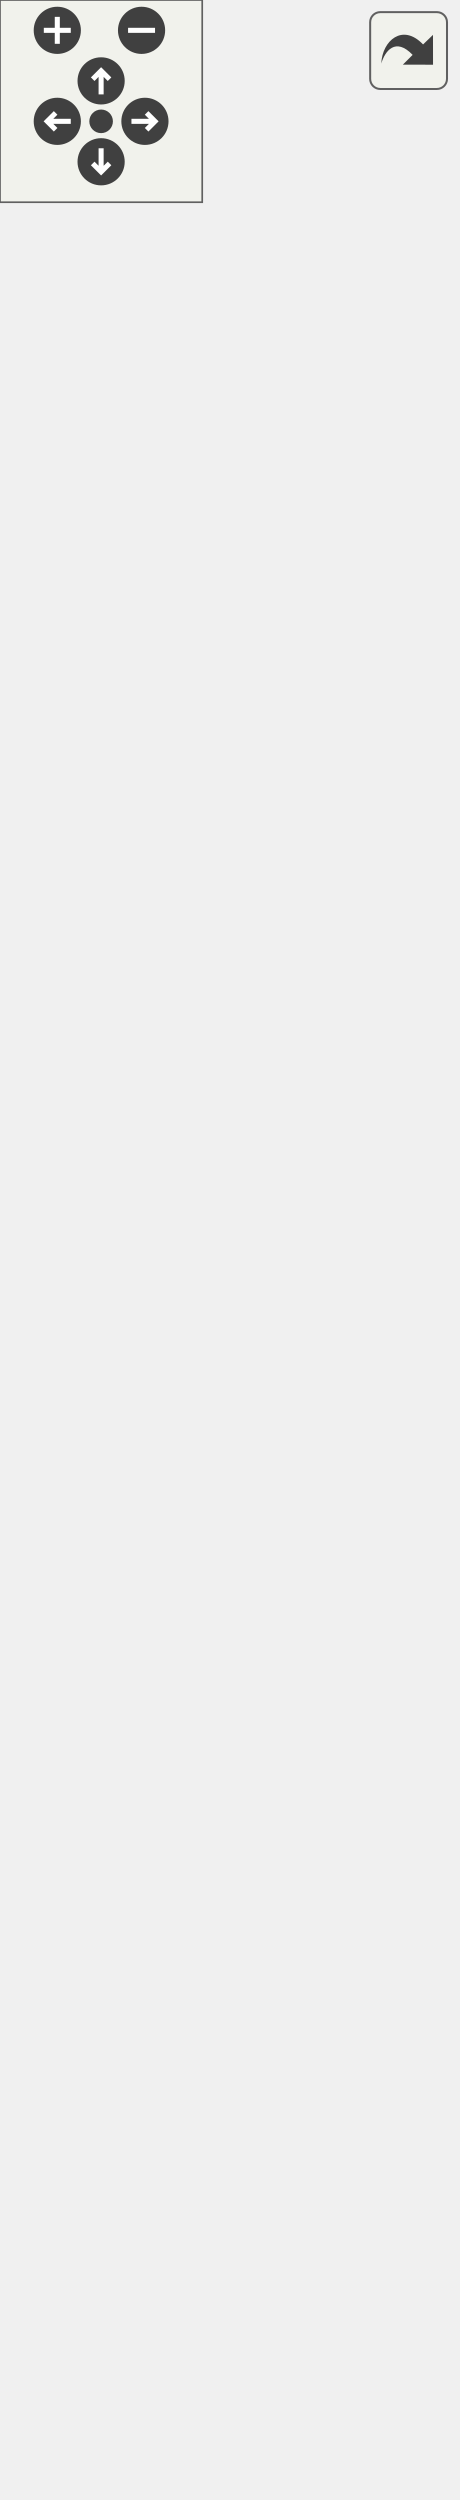
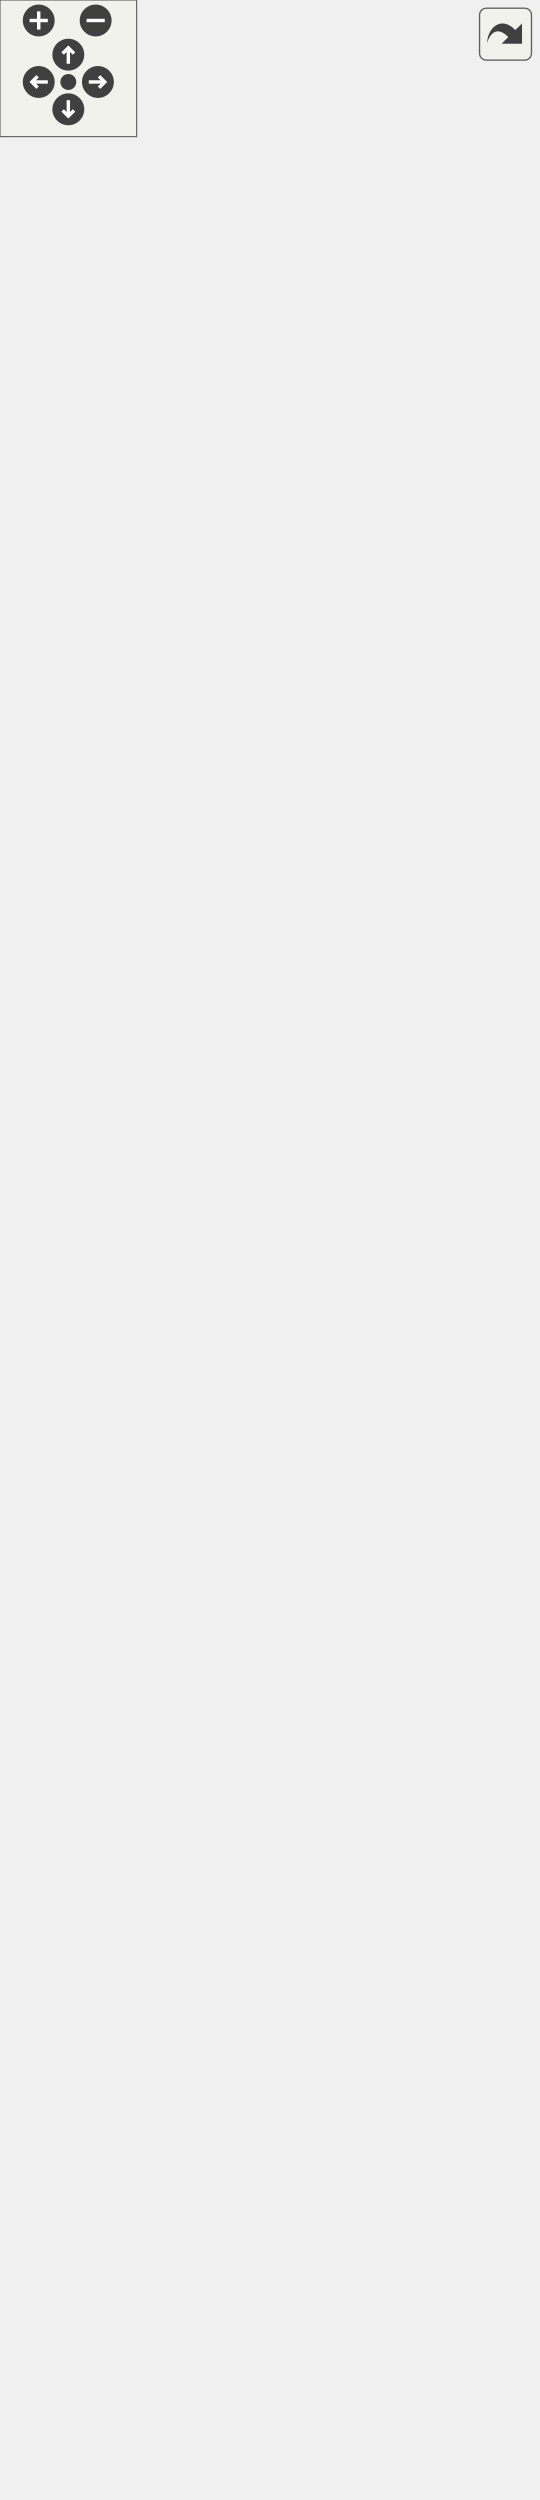
<svg xmlns="http://www.w3.org/2000/svg" xmlns:xlink="http://www.w3.org/1999/xlink" id="main" version="1.1" xml:space="preserve">
  <style type="text/css">
.edge:hover path { stroke: red; }
.edge:hover polygon { stroke: red; fill: red; }
</style>
  <defs>
    <circle id="rim" cx="0" cy="0" r="7" />
    <circle id="rim2" cx="0" cy="0" r="3.5" />
    <g id="zoomPlus">
      <use xlink:href="#rim" fill="#404040">
        <set attributeName="fill" to="#808080" begin="zoomplus.mouseover" end="zoomplus.mouseout" />
      </use>
      <path d="M-4,0h8M0,-4v8" fill="none" stroke="white" stroke-width="1.5" pointer-events="none" />
    </g>
    <g id="zoomMin">
      <use xlink:href="#rim" fill="#404040">
        <set attributeName="fill" to="#808080" begin="zoomminus.mouseover" end="zoomminus.mouseout" />
      </use>
      <path d="M-4,0h8" fill="none" stroke="white" stroke-width="1.5" pointer-events="none" />
    </g>
    <g id="dirArrow">
      <path fill="none" stroke="white" stroke-width="1.5" d="M0,-3.0v7 M-2.5,-0.5L0,-3.0L2.5,-0.5" />
    </g>
    <g id="resetDef">
      <use xlink:href="#rim2" fill="#404040">
        <set attributeName="fill" to="#808080" begin="reset.mouseover" end="reset.mouseout" />
      </use>
    </g>
  </defs>
  <svg id="graph" class="graph">
    <g id="viewport">
      <g id="node1" class="node">
-         <polygon fill="#bfbfbf" stroke="black" points="21.334,-1 21.334,-95 112.666,-95 112.666,-1 21.334,-1" />
-         <text text-anchor="middle" x="67" y="-83" font-family="Helvetica,sans-Serif" font-size="10.00">ui::Menu</text>
-         <polyline fill="none" stroke="black" points="21.334,-77 112.666,-77 " />
-         <text text-anchor="middle" x="67" y="-65" font-family="Helvetica,sans-Serif" font-size="10.00"> </text>
-         <polyline fill="none" stroke="black" points="21.334,-59 112.666,-59 " />
-         <text text-anchor="start" x="29.334" y="-47" font-family="Helvetica,sans-Serif" font-size="10.00">+ Menu()</text>
-         <text text-anchor="start" x="29.334" y="-37" font-family="Helvetica,sans-Serif" font-size="10.00">+ current()</text>
-         <text text-anchor="start" x="29.334" y="-27" font-family="Helvetica,sans-Serif" font-size="10.00">+ draw()</text>
-         <text text-anchor="start" x="29.334" y="-17" font-family="Helvetica,sans-Serif" font-size="10.00">+ handle_event()</text>
-         <text text-anchor="start" x="29.334" y="-7" font-family="Helvetica,sans-Serif" font-size="10.00">+ set_current()</text>
+         <polygon fill="#bfbfbf" stroke="black" points="76.334,-1 76.334,-95 167.666,-95 167.666,-1 76.334,-1" />
+         <text text-anchor="middle" x="122" y="-83" font-family="Helvetica,sans-Serif" font-size="10.00">ui::Menu</text>
+         <polyline fill="none" stroke="black" points="76.334,-77 167.666,-77 " />
+         <text text-anchor="middle" x="122" y="-65" font-family="Helvetica,sans-Serif" font-size="10.00"> </text>
+         <polyline fill="none" stroke="black" points="76.334,-59 167.666,-59 " />
+         <text text-anchor="start" x="84.334" y="-47" font-family="Helvetica,sans-Serif" font-size="10.00">+ Menu()</text>
+         <text text-anchor="start" x="84.334" y="-37" font-family="Helvetica,sans-Serif" font-size="10.00">+ current()</text>
+         <text text-anchor="start" x="84.334" y="-27" font-family="Helvetica,sans-Serif" font-size="10.00">+ draw()</text>
+         <text text-anchor="start" x="84.334" y="-17" font-family="Helvetica,sans-Serif" font-size="10.00">+ handle_event()</text>
+         <text text-anchor="start" x="84.334" y="-7" font-family="Helvetica,sans-Serif" font-size="10.00">+ set_current()</text>
      </g>
      <g id="node2" class="node">
        <g id="a_node2">
          <a xlink:href="classui_1_1_linked_element.html" target="_top" xlink:title="Linked Element. ">
-             <polygon fill="none" stroke="black" points="18.285,-133 18.285,-247 115.715,-247 115.715,-133 18.285,-133" />
-             <text text-anchor="middle" x="67" y="-235" font-family="Helvetica,sans-Serif" font-size="10.00">ui::LinkedElement</text>
-             <polyline fill="none" stroke="black" points="18.285,-229 115.715,-229 " />
-             <text text-anchor="middle" x="67" y="-217" font-family="Helvetica,sans-Serif" font-size="10.00"> </text>
-             <polyline fill="none" stroke="black" points="18.285,-211 115.715,-211 " />
-             <text text-anchor="start" x="26.285" y="-199" font-family="Helvetica,sans-Serif" font-size="10.00">+ LinkedElement()</text>
-             <text text-anchor="start" x="26.285" y="-189" font-family="Helvetica,sans-Serif" font-size="10.00">+ LinkedElement()</text>
-             <text text-anchor="start" x="26.285" y="-179" font-family="Helvetica,sans-Serif" font-size="10.00">+ child()</text>
-             <text text-anchor="start" x="26.285" y="-169" font-family="Helvetica,sans-Serif" font-size="10.00">+ handle_event()</text>
-             <text text-anchor="start" x="26.285" y="-159" font-family="Helvetica,sans-Serif" font-size="10.00">+ parent()</text>
-             <text text-anchor="start" x="26.285" y="-149" font-family="Helvetica,sans-Serif" font-size="10.00">+ set_child()</text>
-             <text text-anchor="start" x="26.285" y="-139" font-family="Helvetica,sans-Serif" font-size="10.00">+ set_parent()</text>
+             <polygon fill="none" stroke="black" points="73.285,-133 73.285,-247 170.715,-247 170.715,-133 73.285,-133" />
+             <text text-anchor="middle" x="122" y="-235" font-family="Helvetica,sans-Serif" font-size="10.00">ui::LinkedElement</text>
+             <polyline fill="none" stroke="black" points="73.285,-229 170.715,-229 " />
+             <text text-anchor="middle" x="122" y="-217" font-family="Helvetica,sans-Serif" font-size="10.00"> </text>
+             <polyline fill="none" stroke="black" points="73.285,-211 170.715,-211 " />
+             <text text-anchor="start" x="81.285" y="-199" font-family="Helvetica,sans-Serif" font-size="10.00">+ LinkedElement()</text>
+             <text text-anchor="start" x="81.285" y="-189" font-family="Helvetica,sans-Serif" font-size="10.00">+ LinkedElement()</text>
+             <text text-anchor="start" x="81.285" y="-179" font-family="Helvetica,sans-Serif" font-size="10.00">+ child()</text>
+             <text text-anchor="start" x="81.285" y="-169" font-family="Helvetica,sans-Serif" font-size="10.00">+ handle_event()</text>
+             <text text-anchor="start" x="81.285" y="-159" font-family="Helvetica,sans-Serif" font-size="10.00">+ parent()</text>
+             <text text-anchor="start" x="81.285" y="-149" font-family="Helvetica,sans-Serif" font-size="10.00">+ set_child()</text>
+             <text text-anchor="start" x="81.285" y="-139" font-family="Helvetica,sans-Serif" font-size="10.00">+ set_parent()</text>
          </a>
        </g>
      </g>
      <g id="edge1" class="edge">
-         <path fill="none" stroke="midnightblue" d="M67,-122.823C67,-113.509 67,-104.105 67,-95.272" />
-         <polygon fill="none" stroke="midnightblue" points="63.5,-122.863 67,-132.863 70.5,-122.863 63.5,-122.863" />
+         <path fill="none" stroke="midnightblue" d="M122,-122.823C122,-113.509 122,-104.105 122,-95.272" />
+         <polygon fill="none" stroke="midnightblue" points="118.5,-122.863 122,-132.863 125.5,-122.863 118.5,-122.863" />
      </g>
      <g id="node3" class="node">
        <g id="a_node3">
          <a xlink:href="classui_1_1_element.html" target="_top" xlink:title="Element Class. ">
-             <polygon fill="none" stroke="black" points="-0.614,-285 -0.614,-419 134.614,-419 134.614,-285 -0.614,-285" />
-             <text text-anchor="middle" x="67" y="-407" font-family="Helvetica,sans-Serif" font-size="10.00">ui::Element</text>
-             <polyline fill="none" stroke="black" points="-0.614,-401 134.614,-401 " />
-             <text text-anchor="start" x="7.386" y="-389" font-family="Helvetica,sans-Serif" font-size="10.00"># m_animation_attr</text>
-             <polyline fill="none" stroke="black" points="-0.614,-383 134.614,-383 " />
-             <text text-anchor="start" x="7.386" y="-371" font-family="Helvetica,sans-Serif" font-size="10.00">+ Element()</text>
-             <text text-anchor="start" x="7.386" y="-361" font-family="Helvetica,sans-Serif" font-size="10.00">+ animation_attr()</text>
-             <text text-anchor="start" x="7.386" y="-351" font-family="Helvetica,sans-Serif" font-size="10.00">+ animation_frame_delay()</text>
-             <text text-anchor="start" x="7.386" y="-341" font-family="Helvetica,sans-Serif" font-size="10.00">+ animation_path()</text>
-             <text text-anchor="start" x="7.386" y="-331" font-family="Helvetica,sans-Serif" font-size="10.00">+ animation_type()</text>
-             <text text-anchor="start" x="7.386" y="-321" font-family="Helvetica,sans-Serif" font-size="10.00">+ handle_event()</text>
-             <text text-anchor="start" x="7.386" y="-311" font-family="Helvetica,sans-Serif" font-size="10.00">and 21 more...</text>
-             <text text-anchor="start" x="7.386" y="-301" font-family="Helvetica,sans-Serif" font-size="10.00"># adjust_x_center()</text>
-             <text text-anchor="start" x="7.386" y="-291" font-family="Helvetica,sans-Serif" font-size="10.00"># draw_scroll()</text>
+             <polygon fill="none" stroke="black" points="54.386,-285 54.386,-419 189.614,-419 189.614,-285 54.386,-285" />
+             <text text-anchor="middle" x="122" y="-407" font-family="Helvetica,sans-Serif" font-size="10.00">ui::Element</text>
+             <polyline fill="none" stroke="black" points="54.386,-401 189.614,-401 " />
+             <text text-anchor="start" x="62.386" y="-389" font-family="Helvetica,sans-Serif" font-size="10.00"># m_animation_attr</text>
+             <polyline fill="none" stroke="black" points="54.386,-383 189.614,-383 " />
+             <text text-anchor="start" x="62.386" y="-371" font-family="Helvetica,sans-Serif" font-size="10.00">+ Element()</text>
+             <text text-anchor="start" x="62.386" y="-361" font-family="Helvetica,sans-Serif" font-size="10.00">+ animation_attr()</text>
+             <text text-anchor="start" x="62.386" y="-351" font-family="Helvetica,sans-Serif" font-size="10.00">+ animation_frame_delay()</text>
+             <text text-anchor="start" x="62.386" y="-341" font-family="Helvetica,sans-Serif" font-size="10.00">+ animation_path()</text>
+             <text text-anchor="start" x="62.386" y="-331" font-family="Helvetica,sans-Serif" font-size="10.00">+ animation_type()</text>
+             <text text-anchor="start" x="62.386" y="-321" font-family="Helvetica,sans-Serif" font-size="10.00">+ handle_event()</text>
+             <text text-anchor="start" x="62.386" y="-311" font-family="Helvetica,sans-Serif" font-size="10.00">and 21 more...</text>
+             <text text-anchor="start" x="62.386" y="-301" font-family="Helvetica,sans-Serif" font-size="10.00"># adjust_x_center()</text>
+             <text text-anchor="start" x="62.386" y="-291" font-family="Helvetica,sans-Serif" font-size="10.00"># draw_scroll()</text>
          </a>
        </g>
      </g>
      <g id="edge2" class="edge">
-         <path fill="none" stroke="midnightblue" d="M67,-274.907C67,-265.558 67,-256.139 67,-247.16" />
-         <polygon fill="none" stroke="midnightblue" points="63.5,-274.998 67,-284.998 70.5,-274.998 63.5,-274.998" />
+         <path fill="none" stroke="midnightblue" d="M122,-274.907C122,-265.558 122,-256.139 122,-247.16" />
+         <polygon fill="none" stroke="midnightblue" points="118.5,-274.998 122,-284.998 125.5,-274.998 118.5,-274.998" />
      </g>
      <g id="node4" class="node">
        <g id="a_node4">
          <a xlink:href="classdraw_1_1_drawing.html" target="_top" xlink:title="Drawing Class. ">
-             <polygon fill="none" stroke="black" points="7.447,-457 7.447,-681 126.553,-681 126.553,-457 7.447,-457" />
-             <text text-anchor="middle" x="67" y="-669" font-family="Helvetica,sans-Serif" font-size="10.00">draw::Drawing</text>
-             <polyline fill="none" stroke="black" points="7.447,-663 126.553,-663 " />
-             <text text-anchor="middle" x="67" y="-651" font-family="Helvetica,sans-Serif" font-size="10.00"> </text>
-             <polyline fill="none" stroke="black" points="7.447,-645 126.553,-645 " />
-             <text text-anchor="start" x="15.447" y="-633" font-family="Helvetica,sans-Serif" font-size="10.00">+ Drawing()</text>
-             <text text-anchor="start" x="15.447" y="-623" font-family="Helvetica,sans-Serif" font-size="10.00">+ dark()</text>
-             <text text-anchor="start" x="15.447" y="-613" font-family="Helvetica,sans-Serif" font-size="10.00">+ draw()</text>
-             <text text-anchor="start" x="15.447" y="-603" font-family="Helvetica,sans-Serif" font-size="10.00">+ draw()</text>
-             <text text-anchor="start" x="15.447" y="-593" font-family="Helvetica,sans-Serif" font-size="10.00">+ draw_scratch()</text>
-             <text text-anchor="start" x="15.447" y="-583" font-family="Helvetica,sans-Serif" font-size="10.00">+ draw_to_scale()</text>
-             <text text-anchor="start" x="15.447" y="-573" font-family="Helvetica,sans-Serif" font-size="10.00">and 18 more...</text>
-             <text text-anchor="start" x="15.447" y="-563" font-family="Helvetica,sans-Serif" font-size="10.00">+ clear()</text>
-             <text text-anchor="start" x="15.447" y="-553" font-family="Helvetica,sans-Serif" font-size="10.00">+ draw_checkerboard()</text>
-             <text text-anchor="start" x="15.447" y="-543" font-family="Helvetica,sans-Serif" font-size="10.00">+ draw_pattern()</text>
-             <text text-anchor="start" x="15.447" y="-533" font-family="Helvetica,sans-Serif" font-size="10.00">+ h()</text>
-             <text text-anchor="start" x="15.447" y="-523" font-family="Helvetica,sans-Serif" font-size="10.00">+ height()</text>
-             <text text-anchor="start" x="15.447" y="-513" font-family="Helvetica,sans-Serif" font-size="10.00">+ invert()</text>
-             <text text-anchor="start" x="15.447" y="-503" font-family="Helvetica,sans-Serif" font-size="10.00">and 4 more...</text>
-             <text text-anchor="start" x="15.447" y="-493" font-family="Helvetica,sans-Serif" font-size="10.00"># dim_on_bitmap()</text>
-             <text text-anchor="start" x="15.447" y="-483" font-family="Helvetica,sans-Serif" font-size="10.00"># flag()</text>
-             <text text-anchor="start" x="15.447" y="-473" font-family="Helvetica,sans-Serif" font-size="10.00"># point_on_bitmap()</text>
-             <text text-anchor="start" x="15.447" y="-463" font-family="Helvetica,sans-Serif" font-size="10.00"># set_flag()</text>
+             <polygon fill="none" stroke="black" points="-0.553,-457 -0.553,-681 118.553,-681 118.553,-457 -0.553,-457" />
+             <text text-anchor="middle" x="59" y="-669" font-family="Helvetica,sans-Serif" font-size="10.00">draw::Drawing</text>
+             <polyline fill="none" stroke="black" points="-0.553,-663 118.553,-663 " />
+             <text text-anchor="middle" x="59" y="-651" font-family="Helvetica,sans-Serif" font-size="10.00"> </text>
+             <polyline fill="none" stroke="black" points="-0.553,-645 118.553,-645 " />
+             <text text-anchor="start" x="7.447" y="-633" font-family="Helvetica,sans-Serif" font-size="10.00">+ Drawing()</text>
+             <text text-anchor="start" x="7.447" y="-623" font-family="Helvetica,sans-Serif" font-size="10.00">+ dark()</text>
+             <text text-anchor="start" x="7.447" y="-613" font-family="Helvetica,sans-Serif" font-size="10.00">+ draw()</text>
+             <text text-anchor="start" x="7.447" y="-603" font-family="Helvetica,sans-Serif" font-size="10.00">+ draw()</text>
+             <text text-anchor="start" x="7.447" y="-593" font-family="Helvetica,sans-Serif" font-size="10.00">+ draw_scratch()</text>
+             <text text-anchor="start" x="7.447" y="-583" font-family="Helvetica,sans-Serif" font-size="10.00">+ draw_to_scale()</text>
+             <text text-anchor="start" x="7.447" y="-573" font-family="Helvetica,sans-Serif" font-size="10.00">and 18 more...</text>
+             <text text-anchor="start" x="7.447" y="-563" font-family="Helvetica,sans-Serif" font-size="10.00">+ clear()</text>
+             <text text-anchor="start" x="7.447" y="-553" font-family="Helvetica,sans-Serif" font-size="10.00">+ draw_checkerboard()</text>
+             <text text-anchor="start" x="7.447" y="-543" font-family="Helvetica,sans-Serif" font-size="10.00">+ draw_pattern()</text>
+             <text text-anchor="start" x="7.447" y="-533" font-family="Helvetica,sans-Serif" font-size="10.00">+ h()</text>
+             <text text-anchor="start" x="7.447" y="-523" font-family="Helvetica,sans-Serif" font-size="10.00">+ height()</text>
+             <text text-anchor="start" x="7.447" y="-513" font-family="Helvetica,sans-Serif" font-size="10.00">+ invert()</text>
+             <text text-anchor="start" x="7.447" y="-503" font-family="Helvetica,sans-Serif" font-size="10.00">and 4 more...</text>
+             <text text-anchor="start" x="7.447" y="-493" font-family="Helvetica,sans-Serif" font-size="10.00"># dim_on_bitmap()</text>
+             <text text-anchor="start" x="7.447" y="-483" font-family="Helvetica,sans-Serif" font-size="10.00"># flag()</text>
+             <text text-anchor="start" x="7.447" y="-473" font-family="Helvetica,sans-Serif" font-size="10.00"># point_on_bitmap()</text>
+             <text text-anchor="start" x="7.447" y="-463" font-family="Helvetica,sans-Serif" font-size="10.00"># set_flag()</text>
          </a>
        </g>
      </g>
      <g id="edge3" class="edge">
-         <path fill="none" stroke="midnightblue" d="M67,-446.544C67,-437.204 67,-428.007 67,-419.241" />
-         <polygon fill="none" stroke="midnightblue" points="63.5,-446.721 67,-456.721 70.5,-446.721 63.5,-446.721" />
+         <path fill="none" stroke="midnightblue" d="M94.502,-446.842C97.269,-437.399 99.994,-428.1 102.59,-419.241" />
+         <polygon fill="none" stroke="midnightblue" points="91.061,-446.141 91.607,-456.721 97.778,-448.109 91.061,-446.141" />
+       </g>
+       <g id="node5" class="node">
+         <g id="a_node5">
+           <a xlink:href="classapi_1_1_draw_work_object.html" target="_top" xlink:title="State Machine Work Object Class. ">
+             <polygon fill="none" stroke="black" points="4.854,-719 4.854,-773 115.146,-773 115.146,-719 4.854,-719" />
+             <text text-anchor="middle" x="60" y="-761" font-family="Helvetica,sans-Serif" font-size="10.00">api::DrawWorkObject</text>
+             <polyline fill="none" stroke="black" points="4.854,-755 115.146,-755 " />
+             <text text-anchor="middle" x="60" y="-743" font-family="Helvetica,sans-Serif" font-size="10.00"> </text>
+             <polyline fill="none" stroke="black" points="4.854,-737 115.146,-737 " />
+             <text text-anchor="middle" x="60" y="-725" font-family="Helvetica,sans-Serif" font-size="10.00"> </text>
+           </a>
+         </g>
+       </g>
+       <g id="edge4" class="edge">
+         <path fill="none" stroke="midnightblue" d="M59.792,-708.684C59.744,-700.251 59.691,-690.84 59.634,-681.001" />
+         <polygon fill="none" stroke="midnightblue" points="56.293,-708.821 59.85,-718.801 63.293,-708.781 56.293,-708.821" />
+       </g>
+       <g id="node6" class="node">
+         <g id="a_node6">
+           <a xlink:href="classapi_1_1_work_object.html" target="_top" xlink:title="WorkObject Class. ">
+             <polygon fill="none" stroke="black" points="61.452,-811 61.452,-945 180.548,-945 180.548,-811 61.452,-811" />
+             <text text-anchor="middle" x="121" y="-933" font-family="Helvetica,sans-Serif" font-size="10.00">api::WorkObject</text>
+             <polyline fill="none" stroke="black" points="61.452,-927 180.548,-927 " />
+             <text text-anchor="middle" x="121" y="-915" font-family="Helvetica,sans-Serif" font-size="10.00"> </text>
+             <polyline fill="none" stroke="black" points="61.452,-909 180.548,-909 " />
+             <text text-anchor="start" x="69.452" y="-897" font-family="Helvetica,sans-Serif" font-size="10.00">+ WorkObject()</text>
+             <text text-anchor="start" x="69.452" y="-887" font-family="Helvetica,sans-Serif" font-size="10.00">+ clear_error_number()</text>
+             <text text-anchor="start" x="69.452" y="-877" font-family="Helvetica,sans-Serif" font-size="10.00">+ error_number()</text>
+             <text text-anchor="start" x="69.452" y="-867" font-family="Helvetica,sans-Serif" font-size="10.00">+ exit_fatal()</text>
+             <text text-anchor="start" x="69.452" y="-857" font-family="Helvetica,sans-Serif" font-size="10.00"># set_error_number()</text>
+             <text text-anchor="start" x="69.452" y="-847" font-family="Helvetica,sans-Serif" font-size="10.00"># set_error_number_if</text>
+             <text text-anchor="start" x="69.452" y="-837" font-family="Helvetica,sans-Serif" font-size="10.00">_error()</text>
+             <text text-anchor="start" x="69.452" y="-827" font-family="Helvetica,sans-Serif" font-size="10.00"># set_error_number_to</text>
+             <text text-anchor="start" x="69.452" y="-817" font-family="Helvetica,sans-Serif" font-size="10.00">_errno()</text>
+           </a>
+         </g>
+       </g>
+       <g id="edge5" class="edge">
+         <path fill="none" stroke="midnightblue" d="M85.7,-801.771C80.882,-791.503 76.228,-781.584 72.235,-773.074" />
+         <polygon fill="none" stroke="midnightblue" points="82.547,-803.291 89.964,-810.857 88.885,-800.318 82.547,-803.291" />
+       </g>
+       <g id="node9" class="node">
+         <g id="a_node9">
+           <a xlink:href="classapi_1_1_ev_work_object.html" target="_top" xlink:title="Event Object Class. ">
+             <polygon fill="none" stroke="black" points="134.687,-719 134.687,-773 233.313,-773 233.313,-719 134.687,-719" />
+             <text text-anchor="middle" x="184" y="-761" font-family="Helvetica,sans-Serif" font-size="10.00">api::EvWorkObject</text>
+             <polyline fill="none" stroke="black" points="134.687,-755 233.313,-755 " />
+             <text text-anchor="middle" x="184" y="-743" font-family="Helvetica,sans-Serif" font-size="10.00"> </text>
+             <polyline fill="none" stroke="black" points="134.687,-737 233.313,-737 " />
+             <text text-anchor="middle" x="184" y="-725" font-family="Helvetica,sans-Serif" font-size="10.00"> </text>
+           </a>
+         </g>
+       </g>
+       <g id="edge9" class="edge">
+         <path fill="none" stroke="midnightblue" d="M157.457,-801.771C162.433,-791.503 167.24,-781.584 171.364,-773.074" />
+         <polygon fill="none" stroke="midnightblue" points="154.265,-800.332 153.054,-810.857 160.564,-803.385 154.265,-800.332" />
+       </g>
+       <g id="node7" class="node">
+         <g id="a_node7">
+           <a xlink:href="classapi_1_1_api_object.html" target="_top" xlink:title="API Object Class. ">
+             <polygon fill="none" stroke="black" points="79.79,-983 79.79,-1037 162.21,-1037 162.21,-983 79.79,-983" />
+             <text text-anchor="middle" x="121" y="-1025" font-family="Helvetica,sans-Serif" font-size="10.00">api::ApiObject</text>
+             <polyline fill="none" stroke="black" points="79.79,-1019 162.21,-1019 " />
+             <text text-anchor="middle" x="121" y="-1007" font-family="Helvetica,sans-Serif" font-size="10.00"> </text>
+             <polyline fill="none" stroke="black" points="79.79,-1001 162.21,-1001 " />
+             <text text-anchor="start" x="87.79" y="-989" font-family="Helvetica,sans-Serif" font-size="10.00">+ api_version()</text>
+           </a>
+         </g>
+       </g>
+       <g id="edge6" class="edge">
+         <path fill="none" stroke="midnightblue" d="M121,-972.644C121,-964.02 121,-954.555 121,-945.059" />
+         <polygon fill="none" stroke="midnightblue" points="117.5,-972.693 121,-982.693 124.5,-972.693 117.5,-972.693" />
+       </g>
+       <g id="node8" class="node">
+         <g id="a_node8">
+           <a xlink:href="classev_1_1_event_handler.html" target="_top" xlink:title="Event Handler Class. ">
+             <polygon fill="none" stroke="black" points="136.584,-527 136.584,-611 235.416,-611 235.416,-527 136.584,-527" />
+             <text text-anchor="middle" x="186" y="-599" font-family="Helvetica,sans-Serif" font-size="10.00">ev::EventHandler</text>
+             <polyline fill="none" stroke="black" points="136.584,-593 235.416,-593 " />
+             <text text-anchor="middle" x="186" y="-581" font-family="Helvetica,sans-Serif" font-size="10.00"> </text>
+             <polyline fill="none" stroke="black" points="136.584,-575 235.416,-575 " />
+             <text text-anchor="start" x="144.584" y="-563" font-family="Helvetica,sans-Serif" font-size="10.00">+ EventHandler()</text>
+             <text text-anchor="start" x="144.584" y="-553" font-family="Helvetica,sans-Serif" font-size="10.00">+ event_loop()</text>
+             <text text-anchor="start" x="144.584" y="-543" font-family="Helvetica,sans-Serif" font-size="10.00">+ handle_event()</text>
+             <text text-anchor="start" x="144.584" y="-533" font-family="Helvetica,sans-Serif" font-size="10.00"># set_event_loop()</text>
+           </a>
+         </g>
+       </g>
+       <g id="edge7" class="edge">
+         <path fill="none" stroke="midnightblue" d="M170.869,-517.171C162.135,-487.827 151.052,-450.595 141.649,-419.008" />
+         <polygon fill="none" stroke="midnightblue" points="167.528,-518.214 173.736,-526.8 174.237,-516.217 167.528,-518.214" />
+       </g>
+       <g id="edge8" class="edge">
+         <path fill="none" stroke="midnightblue" d="M184.417,-708.484C184.742,-680.041 185.194,-640.56 185.531,-611.029" />
+         <polygon fill="none" stroke="midnightblue" points="180.914,-708.761 184.299,-718.801 187.914,-708.841 180.914,-708.761" />
      </g>
    </g>
  </svg>
  <g id="navigator" transform="translate(0 0)" fill="#404254">
    <rect fill="#f2f5e9" fill-opacity="0.5" stroke="#606060" stroke-width=".5" x="0" y="0" width="60" height="60" />
    <use id="zoomplus" xlink:href="#zoomPlus" x="17" y="9" />
    <use id="zoomminus" xlink:href="#zoomMin" x="42" y="9" />
    <use id="reset" xlink:href="#resetDef" x="30" y="36" />
    <g id="arrowUp" xlink:href="#dirArrow" transform="translate(30 24)">
      <use xlink:href="#rim" fill="#404040">
        <set attributeName="fill" to="#808080" begin="arrowUp.mouseover" end="arrowUp.mouseout" />
      </use>
      <path fill="none" stroke="white" stroke-width="1.5" d="M0,-3.0v7 M-2.5,-0.5L0,-3.0L2.5,-0.5" />
    </g>
    <g id="arrowRight" xlink:href="#dirArrow" transform="rotate(90) translate(36 -43)">
      <use xlink:href="#rim" fill="#404040">
        <set attributeName="fill" to="#808080" begin="arrowRight.mouseover" end="arrowRight.mouseout" />
      </use>
      <path fill="none" stroke="white" stroke-width="1.5" d="M0,-3.0v7 M-2.5,-0.5L0,-3.0L2.5,-0.5" />
    </g>
    <g id="arrowDown" xlink:href="#dirArrow" transform="rotate(180) translate(-30 -48)">
      <use xlink:href="#rim" fill="#404040">
        <set attributeName="fill" to="#808080" begin="arrowDown.mouseover" end="arrowDown.mouseout" />
      </use>
      <path fill="none" stroke="white" stroke-width="1.5" d="M0,-3.0v7 M-2.5,-0.5L0,-3.0L2.5,-0.5" />
    </g>
    <g id="arrowLeft" xlink:href="#dirArrow" transform="rotate(270) translate(-36 17)">
      <use xlink:href="#rim" fill="#404040">
        <set attributeName="fill" to="#808080" begin="arrowLeft.mouseover" end="arrowLeft.mouseout" />
      </use>
      <path fill="none" stroke="white" stroke-width="1.5" d="M0,-3.0v7 M-2.5,-0.5L0,-3.0L2.5,-0.5" />
    </g>
  </g>
  <svg viewBox="0 0 15 15" width="100%" height="30px" preserveAspectRatio="xMaxYMin meet">
    <g id="arrow_out" transform="scale(0.3 0.3)">
      <a xlink:href="classui_1_1_menu__inherit__graph_org.svg" target="_base">
        <rect id="button" ry="5" rx="5" y="6" x="6" height="38" width="38" fill="#f2f5e9" fill-opacity="0.5" stroke="#606060" stroke-width="1.0" />
        <path id="arrow" d="M 11.5,31.437 C 11.94,20.098 22.043,11.323 32.159,21.979 L 37.069,17.246 C 37.069,17.246 37.088,32 37.088,32 L 22.16,31.978 C 22.16,31.978 26.998,27.14 26.998,27.14 C 18.529,18.264 13.292,25.23 11.5,31.437 z" style="fill:#404040;" />
      </a>
    </g>
  </svg>
</svg>
